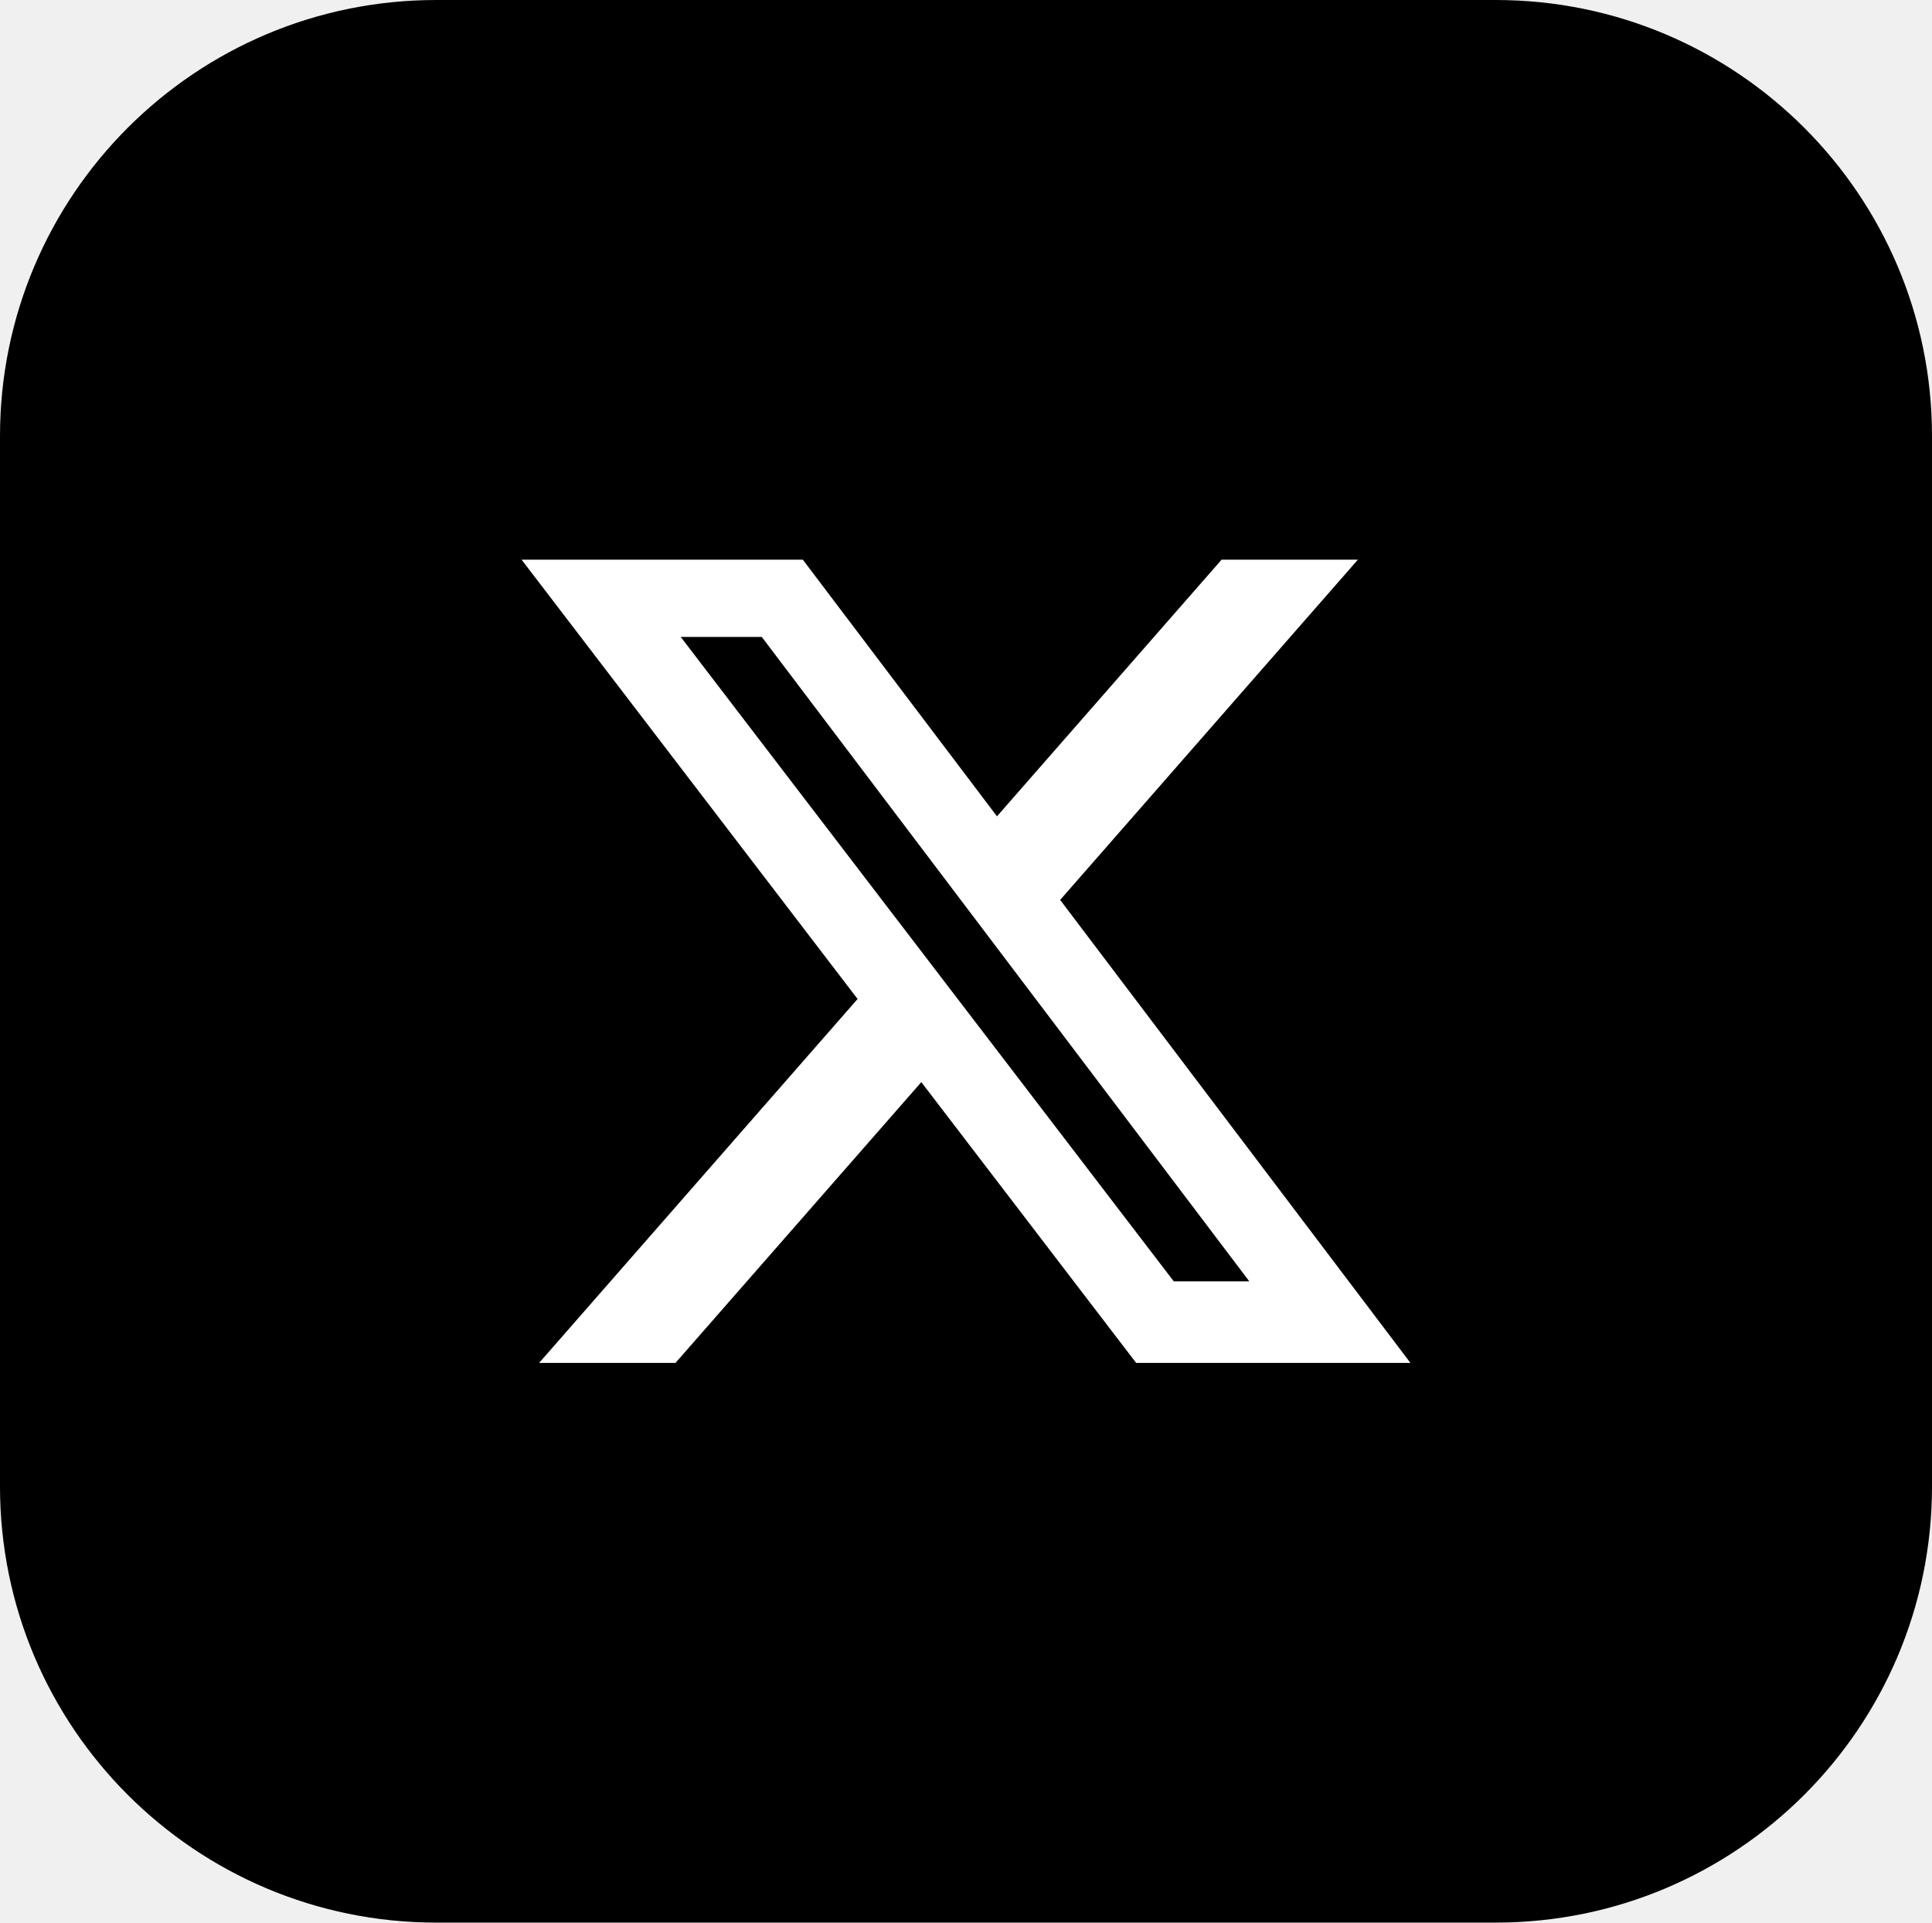
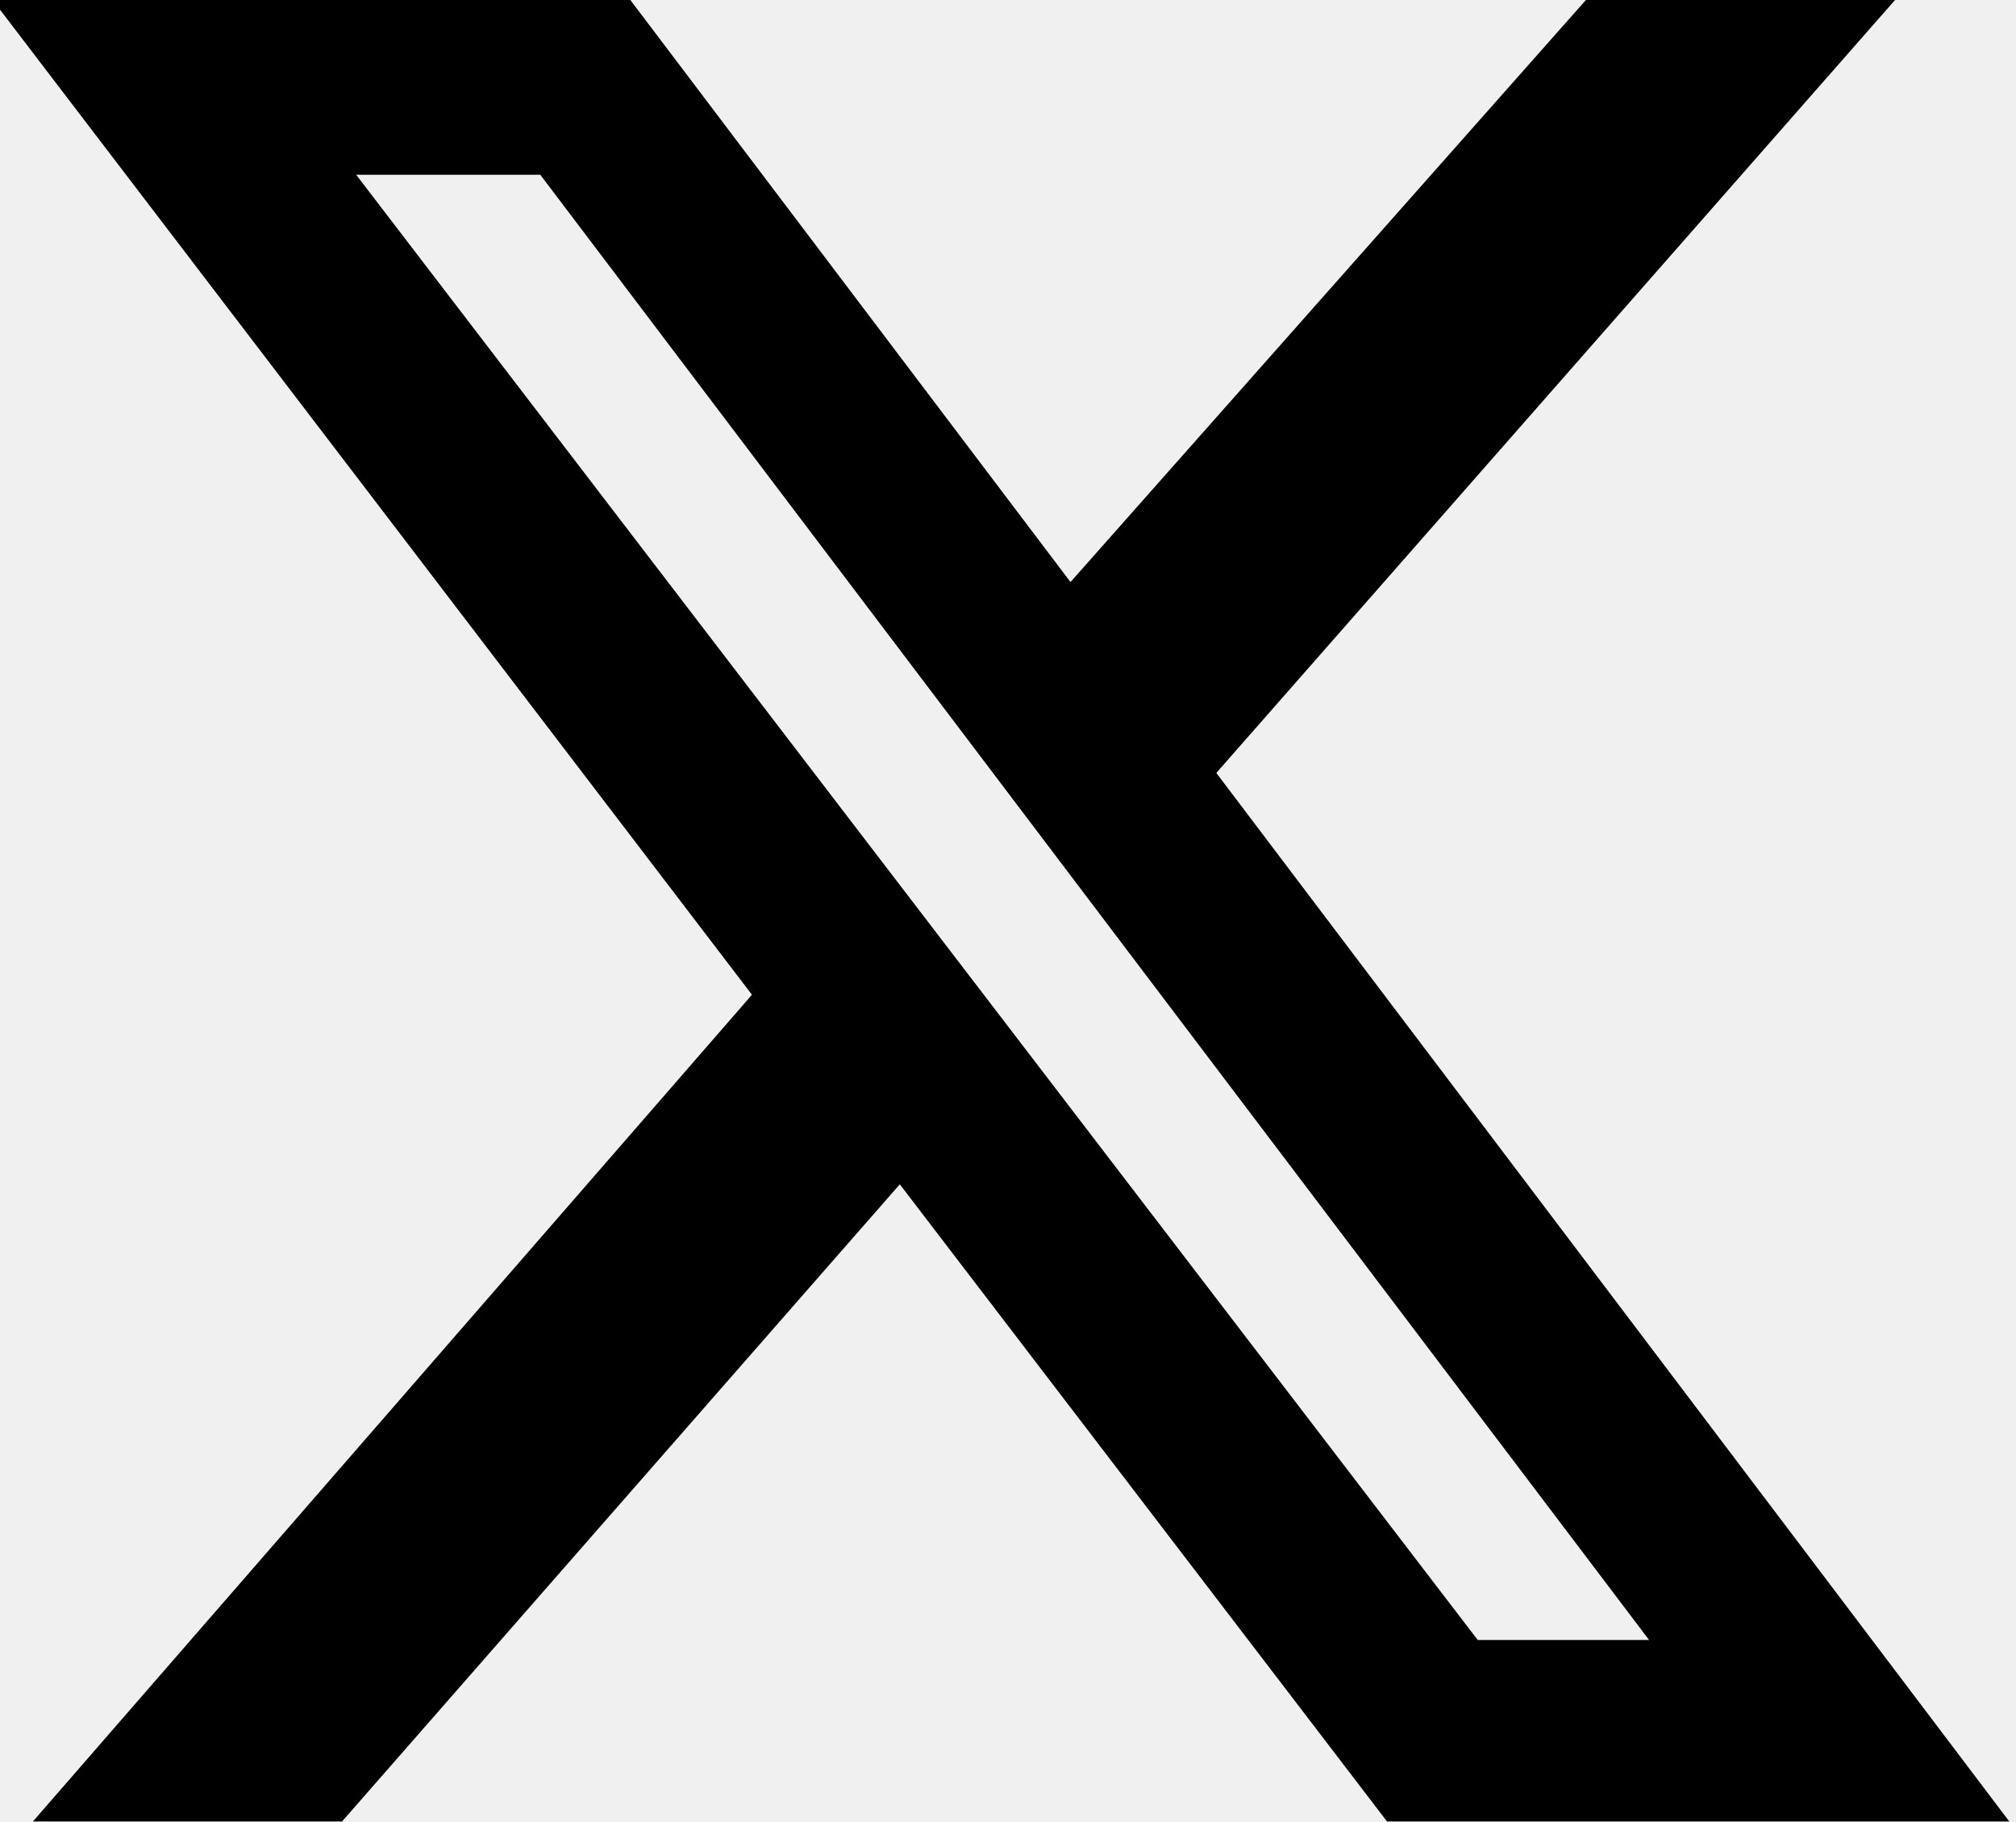
- <svg xmlns="http://www.w3.org/2000/svg" shape-rendering="geometricPrecision" text-rendering="geometricPrecision" image-rendering="optimizeQuality" fill-rule="evenodd" clip-rule="evenodd" viewBox="0 0 512 509.64">
-   <rect width="512" height="509.64" rx="115.61" ry="115.61" />
-   <path fill="#fff" fill-rule="nonzero" d="M323.74 148.35h36.12l-78.91 90.2 92.83 122.73h-72.69l-56.93-74.43-65.15 74.43h-36.14l84.4-96.47-89.05-116.46h74.53l51.46 68.04 59.53-68.04zm-12.68 191.31h20.02l-129.2-170.82H180.4l130.66 170.82z" />
+ <svg xmlns="http://www.w3.org/2000/svg" width="300" height="271" viewBox="0 0 300 271">
+   <path d="m236 0h46l-101 115 118 156h-92.6l-72.5-94.8-83 94.8h-46l107-123-113-148h94.9l65.5 86.6zm-16.1 244h25.5l-165-218h-27.4z" />
</svg>
